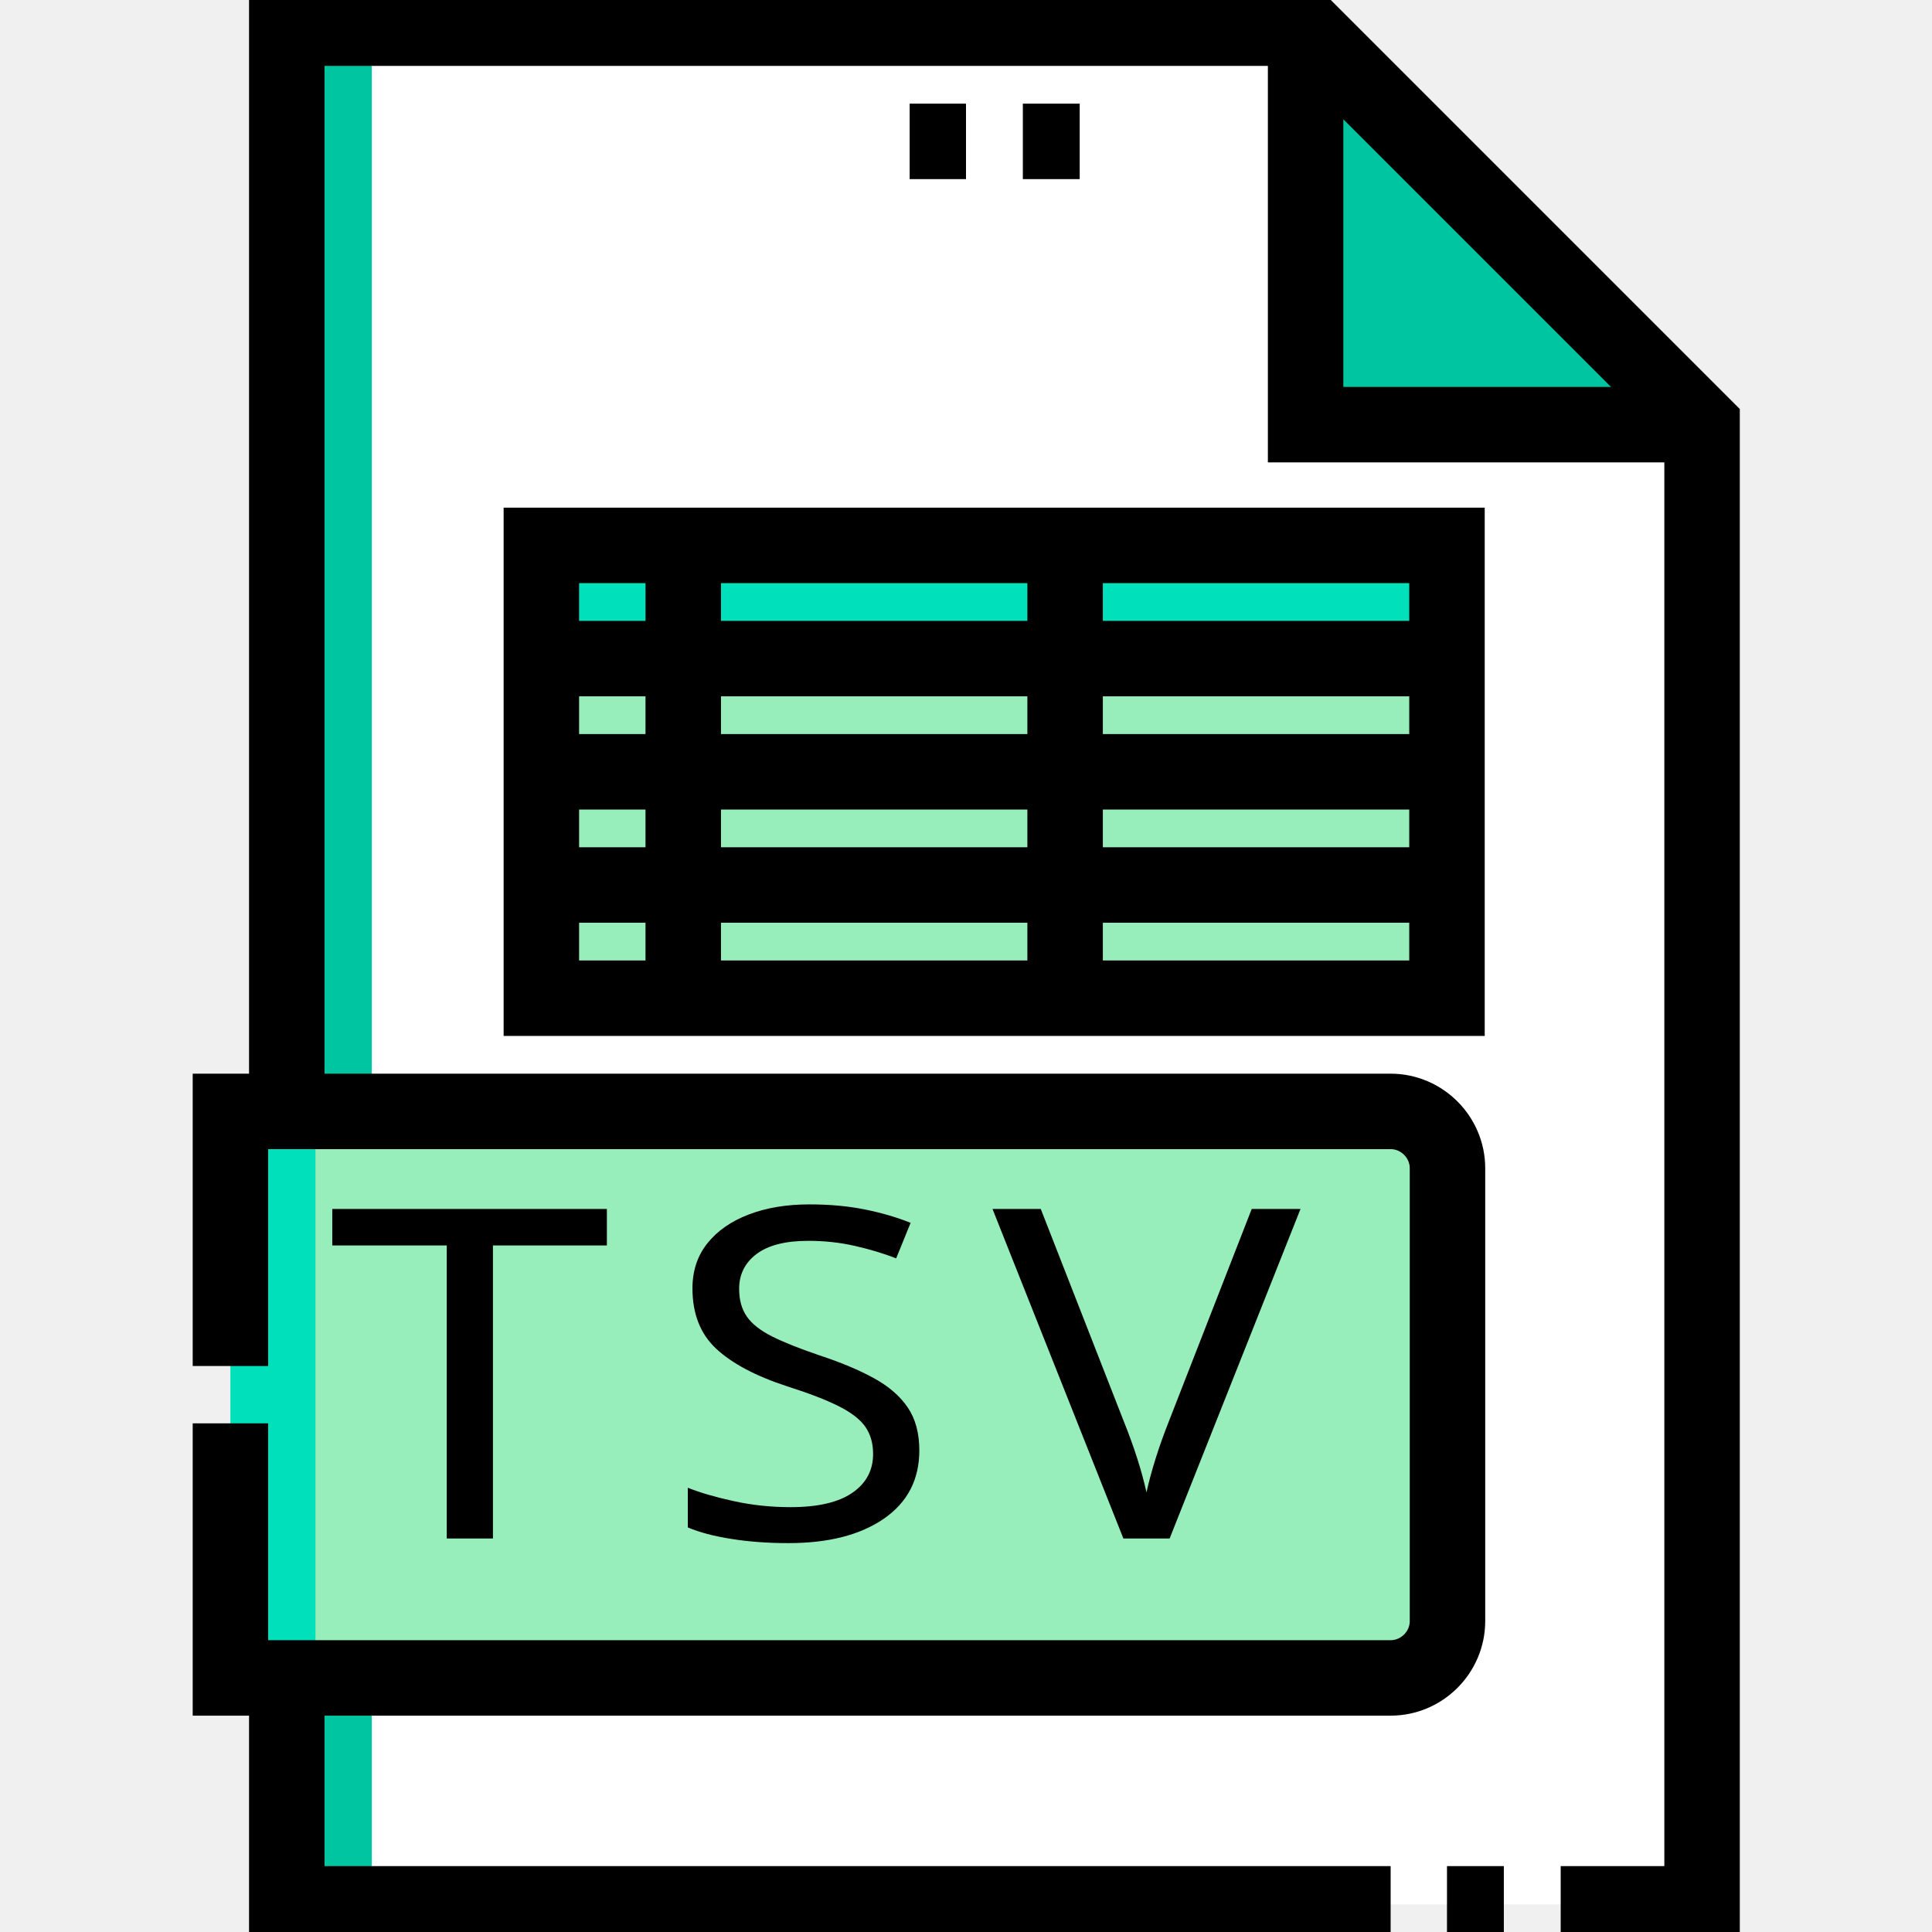
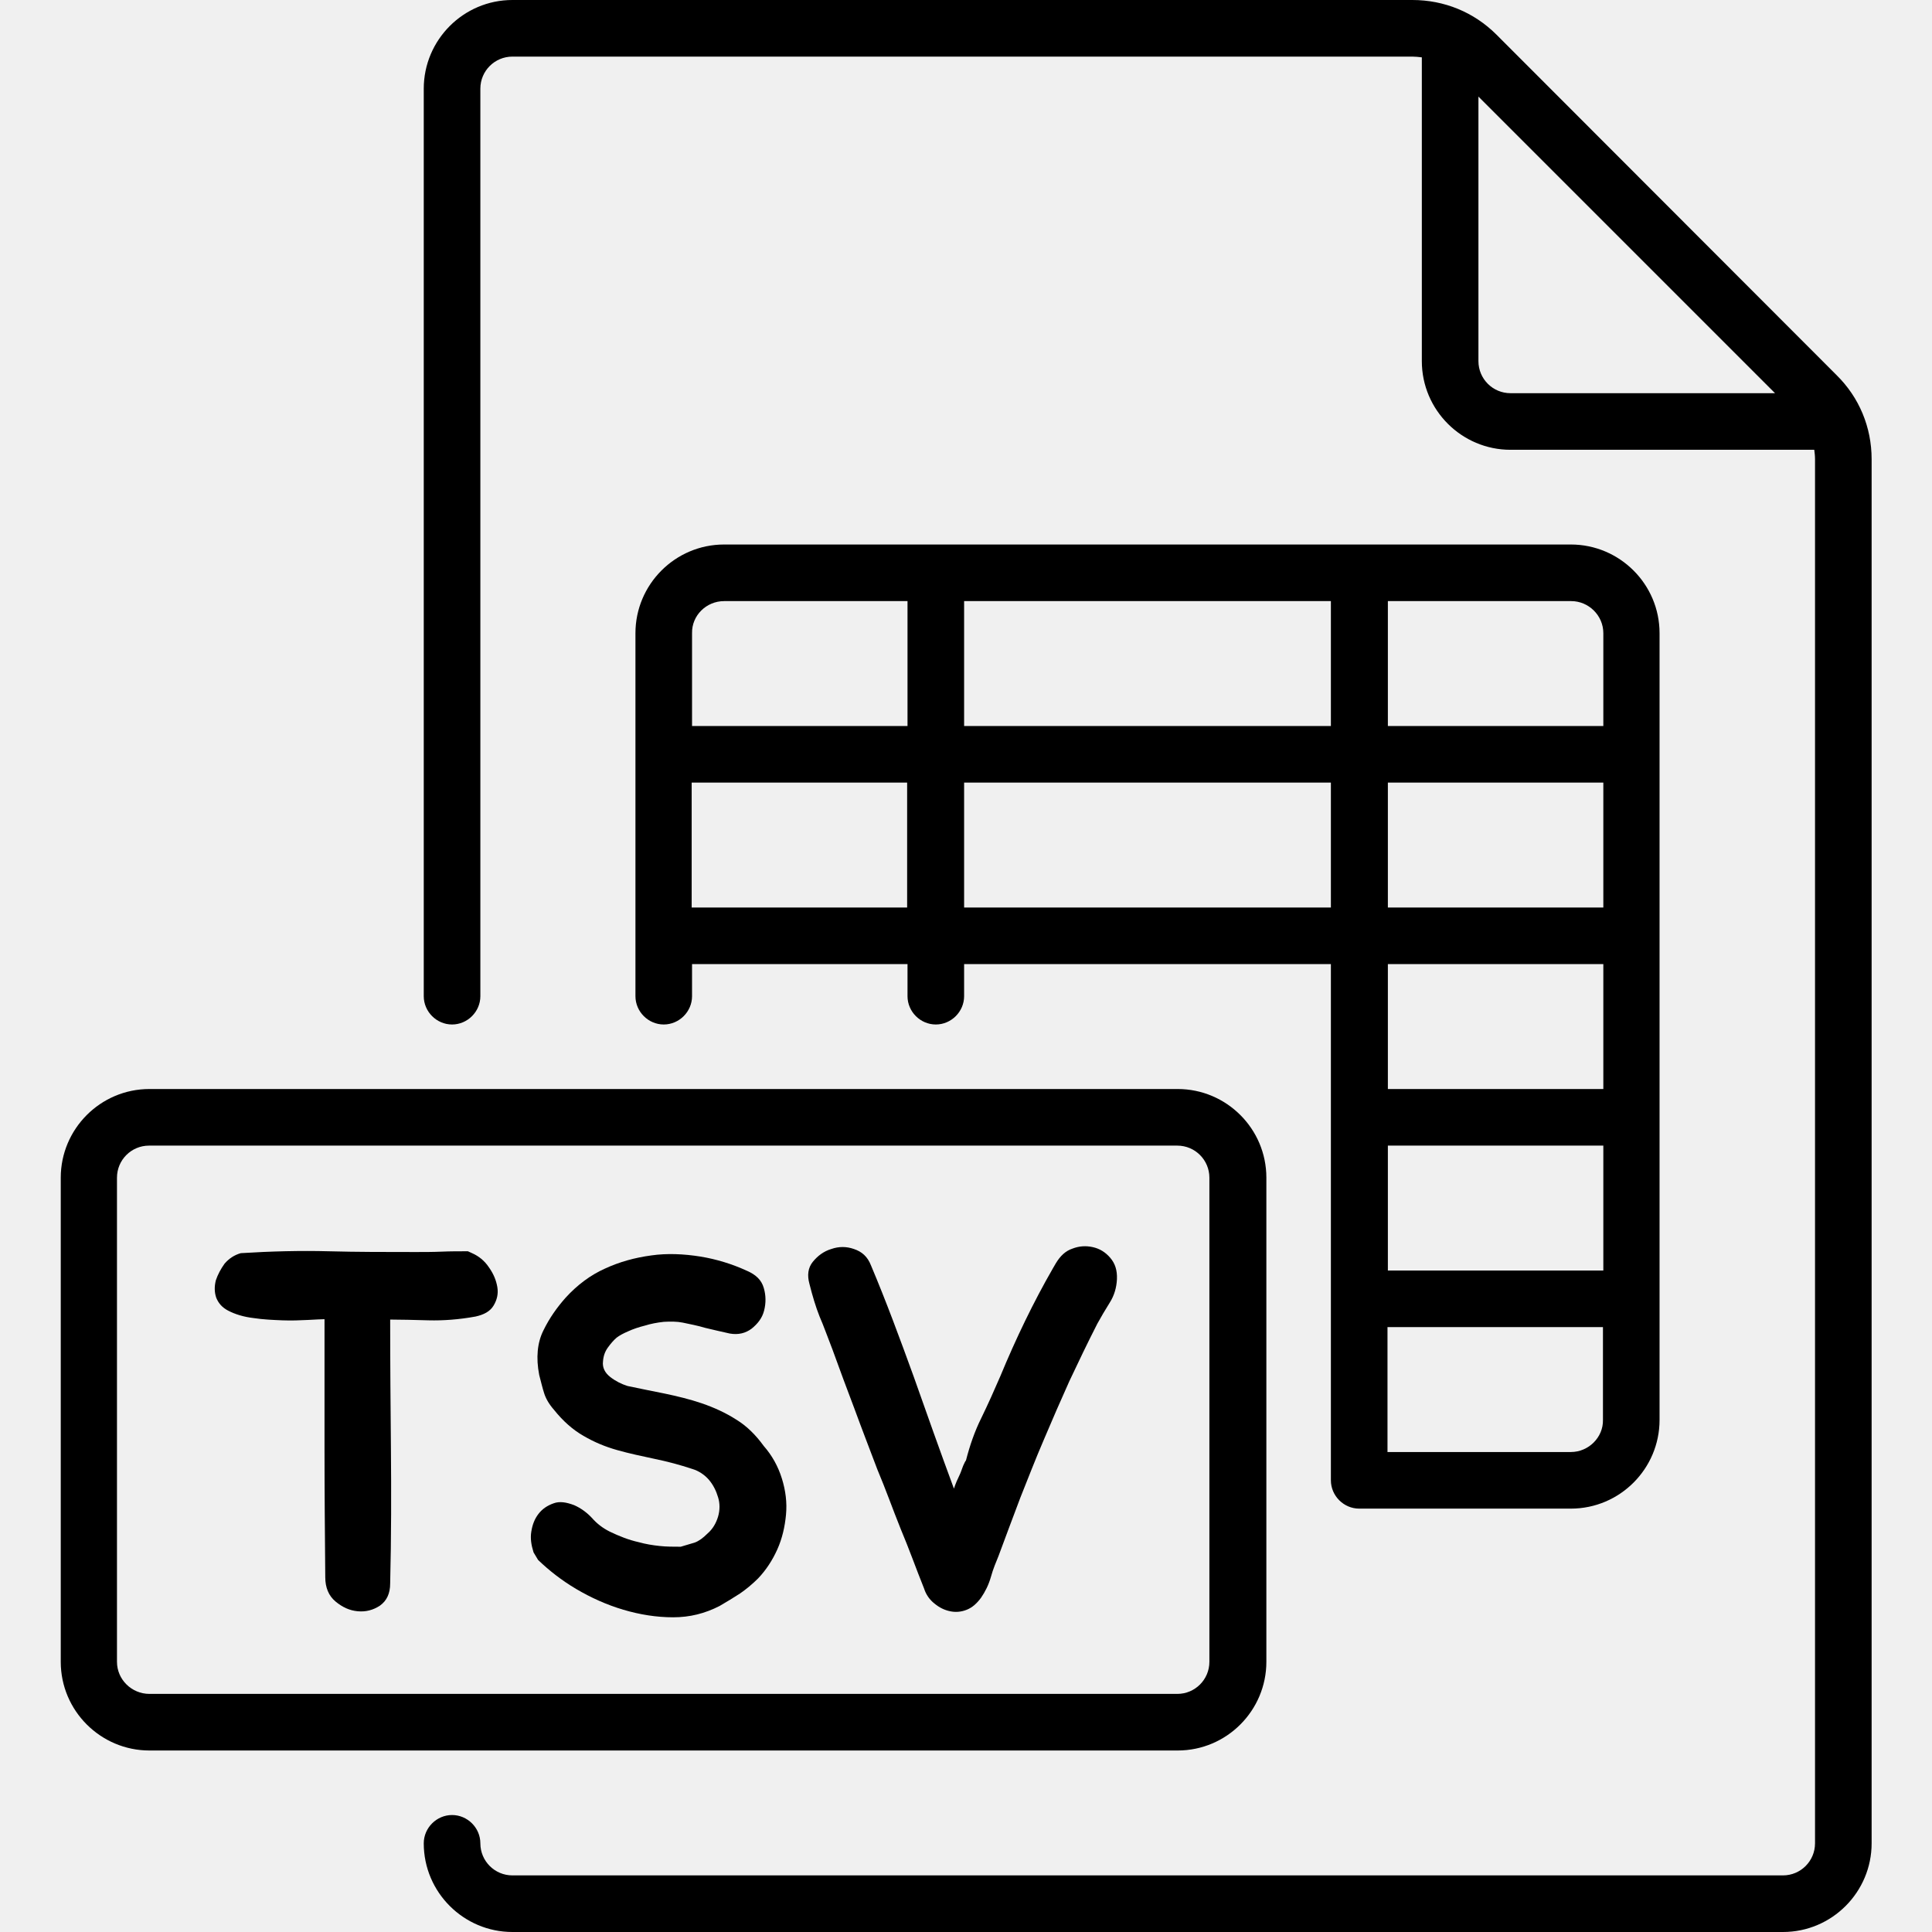
- <svg xmlns="http://www.w3.org/2000/svg" xmlns:xlink="http://www.w3.org/1999/xlink" version="1.1" id="Layer_1" x="0px" y="0px" viewBox="0 0 512 512" style="enable-background:new 0 0 512 512;" xml:space="preserve">
-   <style type="text/css">
- 	.st0{clip-path:url(#SVGID_00000016781681656934685740000010357650110643942835_);}
- 	.st1{fill-rule:evenodd;clip-rule:evenodd;fill:#FFFFFF;}
- 	.st2{fill-rule:evenodd;clip-rule:evenodd;fill:#97EEBA;}
- 	.st3{fill-rule:evenodd;clip-rule:evenodd;fill:#6B809A;}
- 	.st4{fill-rule:evenodd;clip-rule:evenodd;fill:#00E0BB;}
- 	.st5{fill-rule:evenodd;clip-rule:evenodd;fill:#00C5A1;}
- 	.st6{fill:none;stroke:#000000;stroke-width:15;stroke-miterlimit:22.926;}
- 	.st7{fill:none;stroke:#000000;stroke-width:15;stroke-miterlimit:2.613;}
- 	.st8{font-family:'Chalkboard-Bold';}
- 	.st9{font-size:122.309px;}
- 	.st10{letter-spacing:11.7;}
- </style>
+ <svg xmlns="http://www.w3.org/2000/svg" version="1.1" id="Capa_1" x="0px" y="0px" viewBox="0 0 512 512" style="enable-background:new 0 0 512 512;" xml:space="preserve">
  <g>
-     <g>
-       <defs>
-         <rect id="SVGID_1_" y="0" width="512" height="512" />
-       </defs>
-       <clipPath id="SVGID_00000032608747747333749580000014154460935758050486_">
-         <use xlink:href="#SVGID_1_" style="overflow:visible;" />
-       </clipPath>
-       <g transform="matrix(1.33333 0 0 -1.33333 0 682.667)" style="clip-path:url(#SVGID_00000032608747747333749580000014154460935758050486_);">
-         <path class="st1" d="M107.6,403.6h180v-90h-180V403.6z M57,506.4V291.1h219.4c6.2,0,11.3-5.1,11.3-11.3v-90     c0-6.2-5.1-11.3-11.3-11.3H57v-45h281.3v294h-78.8v78.8H57z" />
-         <path class="st2" d="M276.4,291.1H45.8V178.6h230.6c6.2,0,11.3,5.1,11.3,11.3v90C287.6,286.1,282.6,291.1,276.4,291.1" />
-         <path class="st3" d="M259.5,427.6h78.8l-78.8,78.8V427.6z" />
-         <path class="st4" d="M62.6,291.1H45.8V178.6h16.9V291.1z" />
-         <path class="st5" d="M73.9,178.6H57v-45h16.9V178.6z M259.5,427.6h78.8l-78.8,78.8V427.6z M57,291.1h16.9v215.3H57V291.1z" />
-         <path class="st4" d="M107.6,381.1h180v22.5h-180V381.1z" />
-         <path class="st2" d="M107.6,381.1h180v-67.5h-180V381.1z" />
-         <path class="st6" d="M276.4,133.6H57v45 M298.9,133.6h-11.3 M57,291.1v215.3h202.5l78.8-78.8v-294h-28.1" />
-         <path class="st6" d="M338.3,427.6h-78.8v78.8" />
-         <path class="st6" d="M45.8,240.5v50.6h230.6c6.2,0,11.3-5.1,11.3-11.3v-90c0-6.2-5.1-11.3-11.3-11.3H45.8v50.6" />
-         <path class="st7" d="M180.8,483.9H192 M203.3,483.9h11.3" />
-         <path class="st6" d="M107.6,403.6h180v-90h-180V403.6z" />
-         <path class="st6" d="M107.6,381.1h180 M107.6,336.1h180 M107.6,358.6h180" />
-         <path class="st6" d="M135.8,403.6v-90" />
-         <path class="st6" d="M211.7,403.6v-90" />
-       </g>
-     </g>
+     <path d="M486.7,99.4L396.6,9.2c-6-6-13.9-9.2-22.3-9.2H135.8c-13,0-23.5,10.6-23.5,23.5V264c0,4.1,3.4,7.5,7.5,7.5s7.5-3.4,7.5-7.5   V23.5c0-4.7,3.8-8.5,8.5-8.5h238.5c0.8,0,1.7,0.1,2.5,0.2v80.5c0,13,10.6,23.5,23.5,23.5h80.5c0.1,0.8,0.2,1.6,0.2,2.5v366.8   c0,4.7-3.8,8.5-8.5,8.5H135.8c-4.7,0-8.5-3.8-8.5-8.5c0-4.1-3.4-7.5-7.5-7.5s-7.5,3.4-7.5,7.5c0,13,10.6,23.5,23.5,23.5h336.7   c13,0,23.5-10.6,23.5-23.5V121.7C496,113.2,492.7,105.3,486.7,99.4L486.7,99.4z M391.8,95.7V25.6l78.6,78.6h-70.1   C395.6,104.2,391.8,100.4,391.8,95.7L391.8,95.7z" />
+     <path d="M335.6,440.4V312.1c0-13-10.6-23.5-23.5-23.5H39.6c-13,0-23.5,10.6-23.5,23.5v128.3c0,13,10.6,23.5,23.5,23.5h272.5   C325.1,463.9,335.6,453.3,335.6,440.4L335.6,440.4z M31,440.4V312.1c0-4.7,3.8-8.5,8.5-8.5H312c4.7,0,8.5,3.8,8.5,8.5v128.3   c0,4.7-3.8,8.5-8.5,8.5H39.6C34.9,448.9,31,445.1,31,440.4L31,440.4z" />
+     <path d="M360.2,399.8h56.1c13,0,23.5-10.6,23.5-23.5V167.8c0-13-10.6-23.5-23.5-23.5H191.9c-13,0-23.5,10.6-23.5,23.5V264   c0,4.1,3.4,7.5,7.5,7.5s7.5-3.4,7.5-7.5v-8.5h57.1v8.5c0,4.1,3.4,7.5,7.5,7.5s7.5-3.4,7.5-7.5v-8.5h97.2v136.8   C352.7,396.4,356.1,399.8,360.2,399.8L360.2,399.8z M424.9,240.5h-57.1v-33.1h57.1V240.5z M424.9,336.7h-57.1v-33.1h57.1V336.7z    M416.3,384.8h-48.6v-33.1h57.1v24.6C424.9,380.9,421,384.8,416.3,384.8L416.3,384.8z M424.9,167.8v24.6h-57.1v-33.1h48.6   C421,159.3,424.9,163.1,424.9,167.8L424.9,167.8z M352.7,192.4h-97.2v-33.1h97.2V192.4z M191.9,159.3h48.6v33.1h-57.1v-24.6   C183.3,163.1,187.2,159.3,191.9,159.3L191.9,159.3z M183.3,240.5v-33.1h57.1v33.1H183.3z M255.5,240.5v-33.1h97.2v33.1H255.5z    M424.9,255.5v33.1h-57.1v-33.1H424.9z" />
  </g>
-   <text transform="matrix(1.1121 0 0 1 86.7031 407.7227)" class="st8 st9 st10">TSV</text>
+   <g>
+     <path d="M125.1,332.1c1.8,0.8,3.3,2,4.5,3.8c1.2,1.7,1.9,3.4,2.2,5.2s-0.1,3.4-1,4.9c-0.9,1.5-2.5,2.4-4.8,2.9   c-4.4,0.8-8.6,1.1-12.4,1c-3.9-0.1-7.3-0.2-10.2-0.2c0,11.7,0.1,23.1,0.2,34.3s0.1,23.2-0.2,35.6c0,2.7-0.9,4.6-2.7,5.9   c-1.8,1.2-3.8,1.7-5.9,1.5c-2.2-0.2-4.1-1.1-5.9-2.6c-1.8-1.5-2.7-3.7-2.7-6.4c-0.1-11.4-0.2-22.8-0.2-34.2s0-22.8,0-34.2   c-0.9,0-2.3,0.1-4.4,0.2c-2.1,0.1-4.3,0.2-6.8,0.1c-2.4-0.1-5-0.2-7.6-0.6c-2.6-0.3-4.9-1-6.8-2c-1.5-0.8-2.5-1.9-3.1-3.4   c-0.5-1.5-0.5-3-0.1-4.6c0.5-1.5,1.3-3,2.3-4.4c1.2-1.4,2.6-2.3,4.3-2.8c8-0.5,15.9-0.7,23.3-0.5c7.6,0.2,15.1,0.2,23,0.2   c2.3,0,4.6,0,6.9-0.1c2.3-0.1,4.7-0.1,7-0.1L125.1,332.1z" />
+     <path d="M141.4,411.4c-0.6-1.9-0.9-3.7-0.6-5.5c0.3-1.9,0.9-3.4,1.9-4.7s2.3-2.2,4-2.8c1.6-0.6,3.4-0.3,5.5,0.5   c1.8,0.8,3.4,2,4.7,3.4c1.3,1.5,2.9,2.7,4.7,3.6c2.5,1.2,5,2.2,7.7,2.8c1.8,0.5,3.6,0.8,5.5,1c1.8,0.2,3.7,0.2,5.6,0.2   c1.4-0.4,2.7-0.8,3.7-1.1c1.1-0.4,2.2-1.2,3.4-2.4c1.4-1.2,2.3-2.8,2.8-4.5c0.5-1.7,0.5-3.5,0-5.1c-0.5-1.7-1.3-3.3-2.4-4.6   s-2.7-2.4-4.4-2.9c-3.3-1.1-6.7-2-10.1-2.7c-3.3-0.7-6.6-1.4-9.8-2.3c-3.2-0.9-6.1-2.1-9-3.8c-2.8-1.6-5.4-3.9-7.8-6.9   c-1.4-1.6-2.2-3.1-2.6-4.4c-0.4-1.2-0.8-2.9-1.3-4.8c-0.9-4.6-0.5-8.6,1.1-11.8c1.6-3.3,3.6-6.1,5.9-8.7c3.1-3.4,6.6-6,10.4-7.7   c3.9-1.8,7.9-2.9,12.3-3.5c4.2-0.6,8.6-0.4,13,0.3c4.3,0.7,8.5,2,12.4,3.8c2.3,1,3.8,2.4,4.4,4.5c0.6,2,0.6,4,0.1,6   c-0.5,2-1.7,3.5-3.3,4.8c-1.6,1.2-3.5,1.7-5.8,1.3c-2.3-0.5-4.4-1-6.5-1.5c-2-0.6-4.1-1-6-1.4c-1.5-0.3-3.2-0.3-5-0.2   c-1.8,0.2-3.4,0.5-5,1c-1.6,0.4-3.1,0.9-4.4,1.5c-1.4,0.6-2.3,1.1-3.1,1.7c-0.8,0.7-1.5,1.5-2.3,2.6s-1.2,2.3-1.3,3.7   c-0.2,1.6,0.5,3,1.9,4.1c1.4,1.1,3,1.9,4.6,2.4c3.2,0.7,6.4,1.3,9.8,2c3.3,0.7,6.7,1.5,9.9,2.6c3.2,1.1,6.3,2.5,9.1,4.3   c2.8,1.7,5.2,4.1,7.3,7c2.2,2.5,3.8,5.4,4.8,8.6s1.4,6.4,1.1,9.6c-0.3,3.2-1,6.3-2.3,9.2s-3,5.5-5.1,7.7c-1.5,1.5-3.2,2.9-4.8,4   c-1.7,1.1-3.5,2.2-5.4,3.3c-3.9,2-7.9,3-12.3,3c-4.4,0-8.8-0.7-13.2-2c-4.4-1.3-8.6-3.2-12.5-5.5s-7.3-5-10.1-7.7L141.4,411.4z" />
+     <path d="M279.8,334.8c1.2-2,2.6-3.3,4.4-3.9c1.8-0.7,3.6-0.8,5.4-0.4c1.8,0.4,3.3,1.3,4.6,2.8c1.3,1.5,1.9,3.3,1.8,5.7   c-0.1,2.2-0.7,4.3-1.9,6.2c-1.2,1.9-2.3,3.8-3.3,5.6c-2.6,5.1-5,10.1-7.4,15.2c-2.3,5.1-4.6,10.4-6.8,15.6   c-2.2,5.1-4.2,10.3-6.2,15.3c-1.9,5.1-3.9,10.3-5.8,15.5c-0.6,1.5-1.4,3.3-2,5.5c-0.6,2.1-1.5,3.9-2.6,5.5   c-1.1,1.5-2.3,2.6-3.8,3.2c-1.5,0.6-3,0.7-4.4,0.4c-1.5-0.3-2.9-1-4.1-2c-1.3-1-2.3-2.4-2.8-4c-1.1-2.7-2.1-5.4-3.1-8   s-2-5.2-3.1-7.8c-1.1-2.7-2.1-5.4-3.1-8c-1-2.6-2-5.2-3.1-7.8c-2-5.3-4.1-10.7-6-15.9c-2-5.3-4-10.6-5.9-15.9   c-1.3-3.3-2.3-6.2-3.4-8.7c-1-2.5-1.9-5.5-2.7-8.7c-0.6-2.2-0.4-4.2,0.9-5.8c1.3-1.6,2.9-2.8,4.9-3.4c2-0.7,4-0.7,6,0   c2.1,0.7,3.6,2,4.5,4.3c4.1,9.7,7.7,19.5,11.3,29.4c3.5,9.9,7,19.8,10.7,29.8c0.5-1.5,1-2.6,1.4-3.4s0.6-1.5,0.8-2   c0.2-0.6,0.4-1,0.5-1.2c0.1-0.3,0.3-0.6,0.5-0.9c1-3.9,2.3-7.7,4.1-11.3c1.8-3.7,3.4-7.3,5-11c4.1-9.9,8.7-19.5,14-28.7   L279.8,334.8z" />
+   </g>
</svg>
